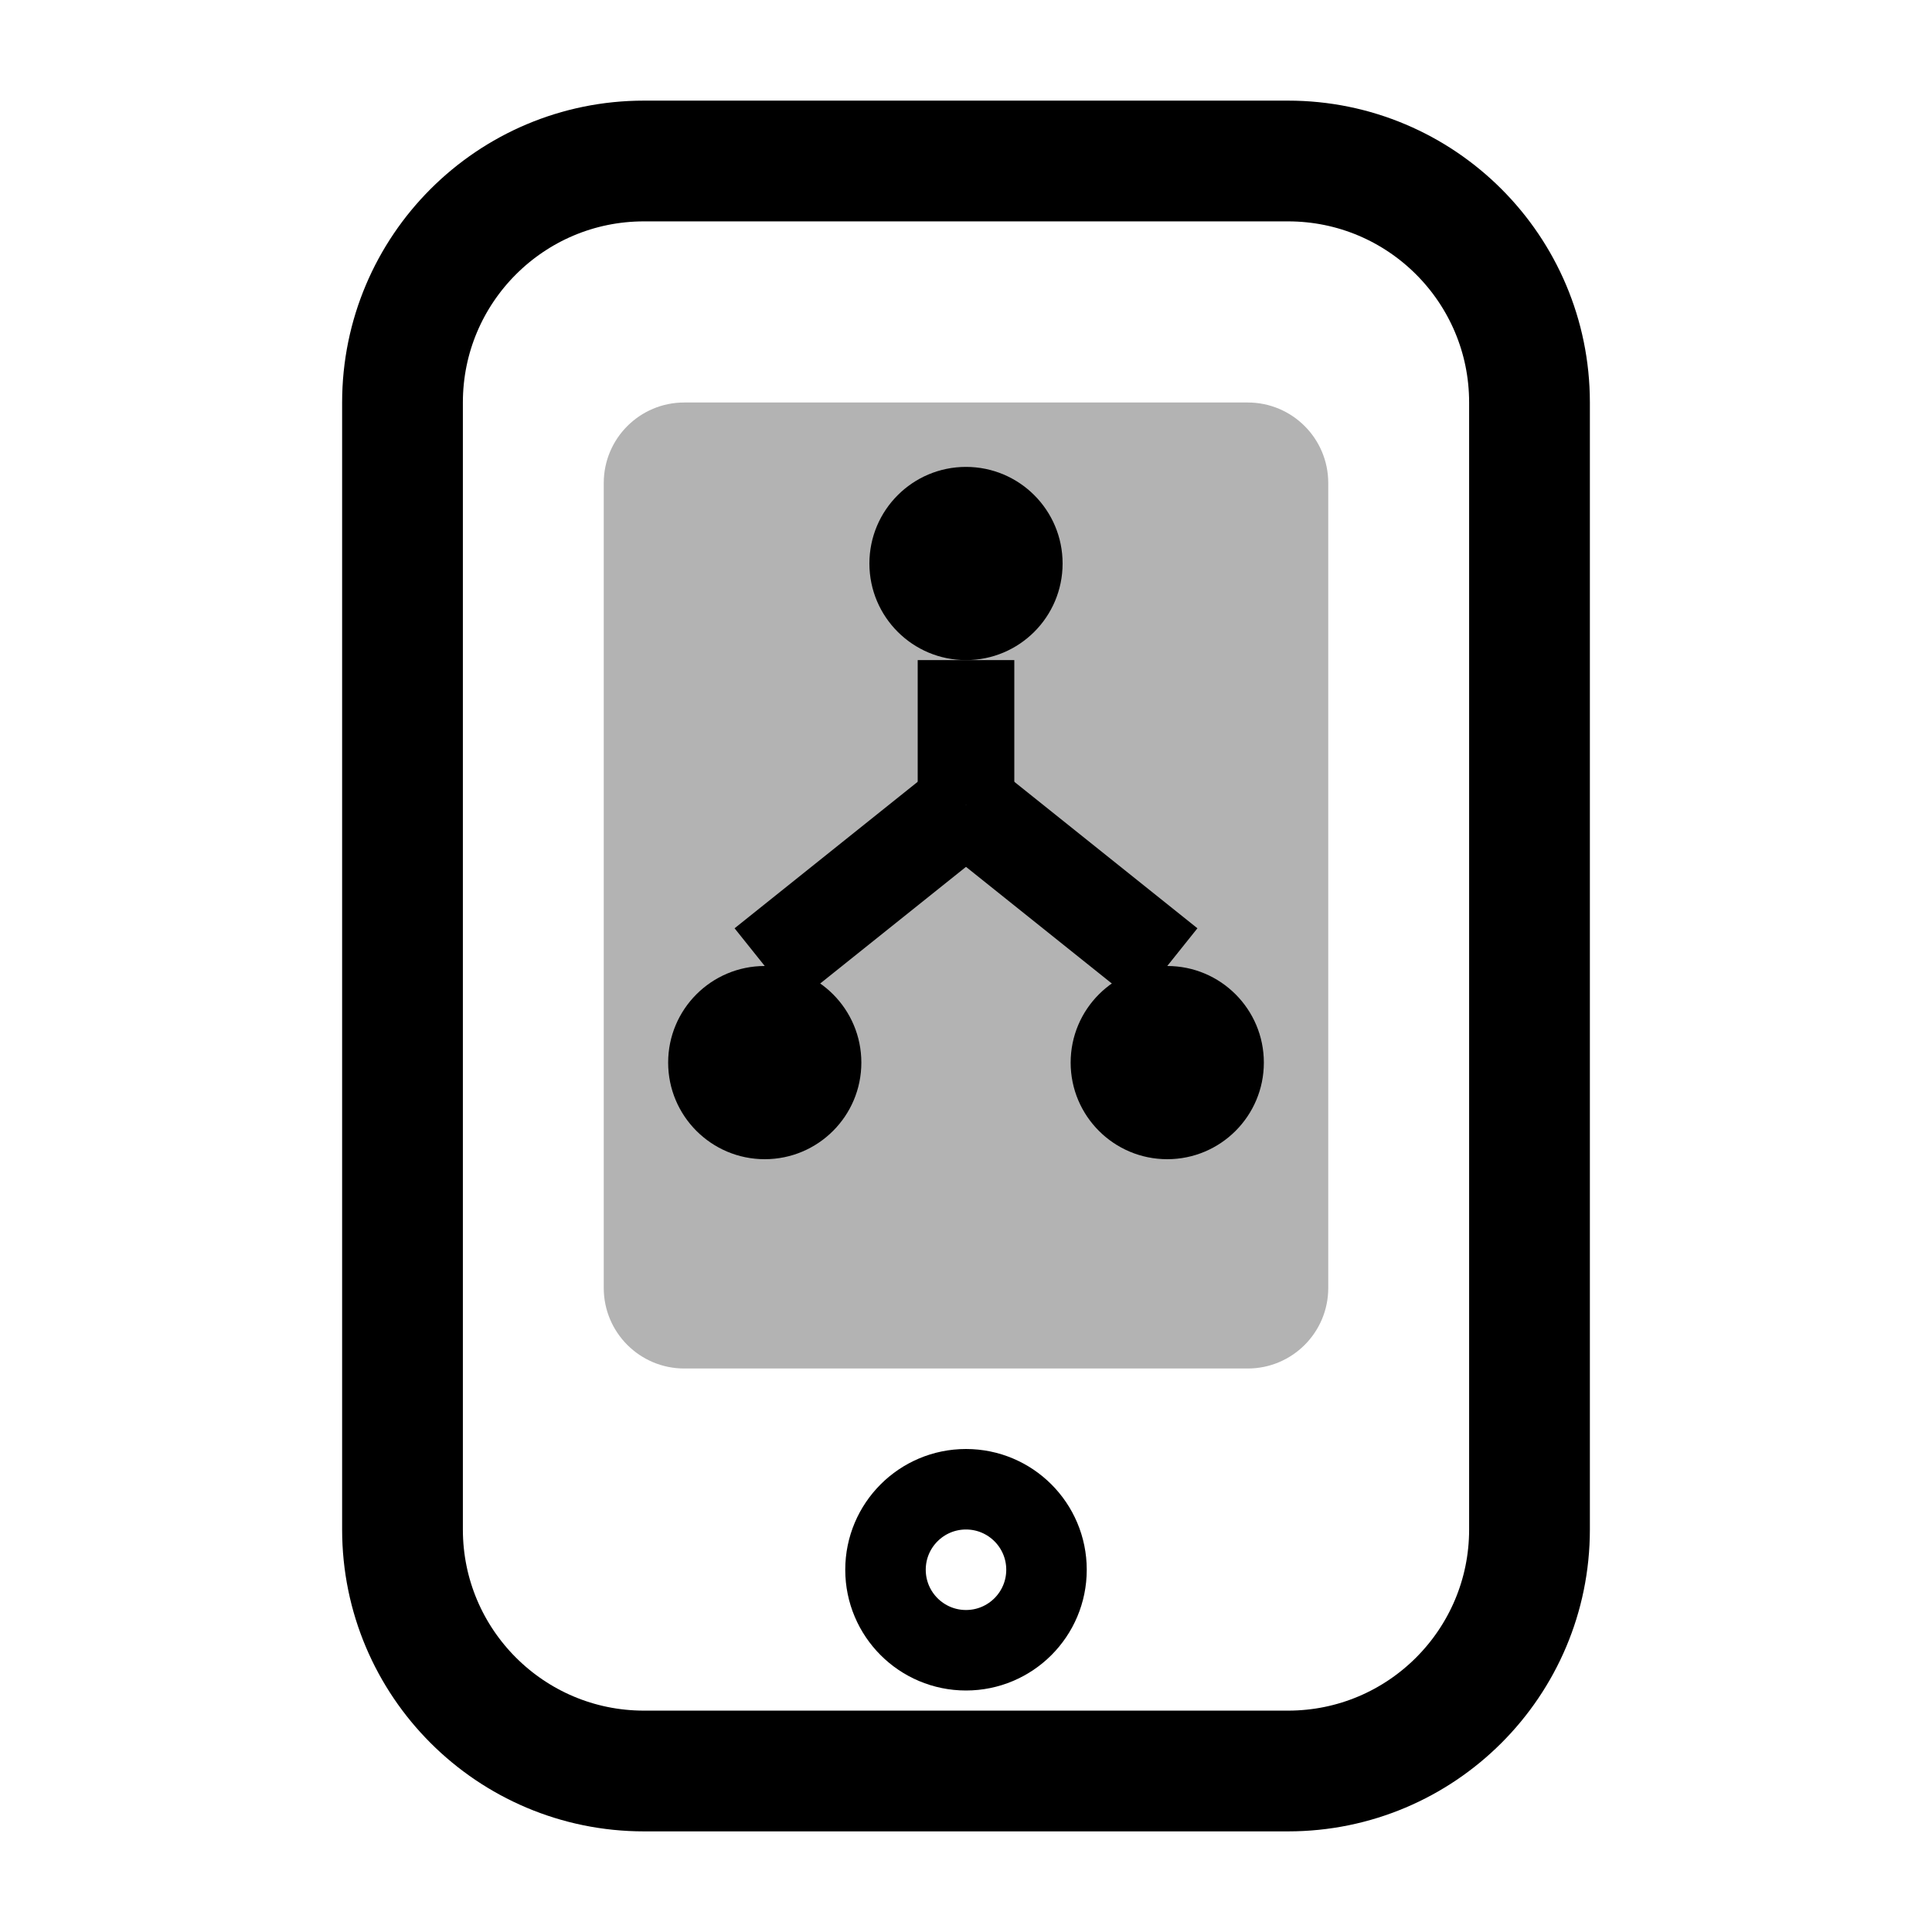
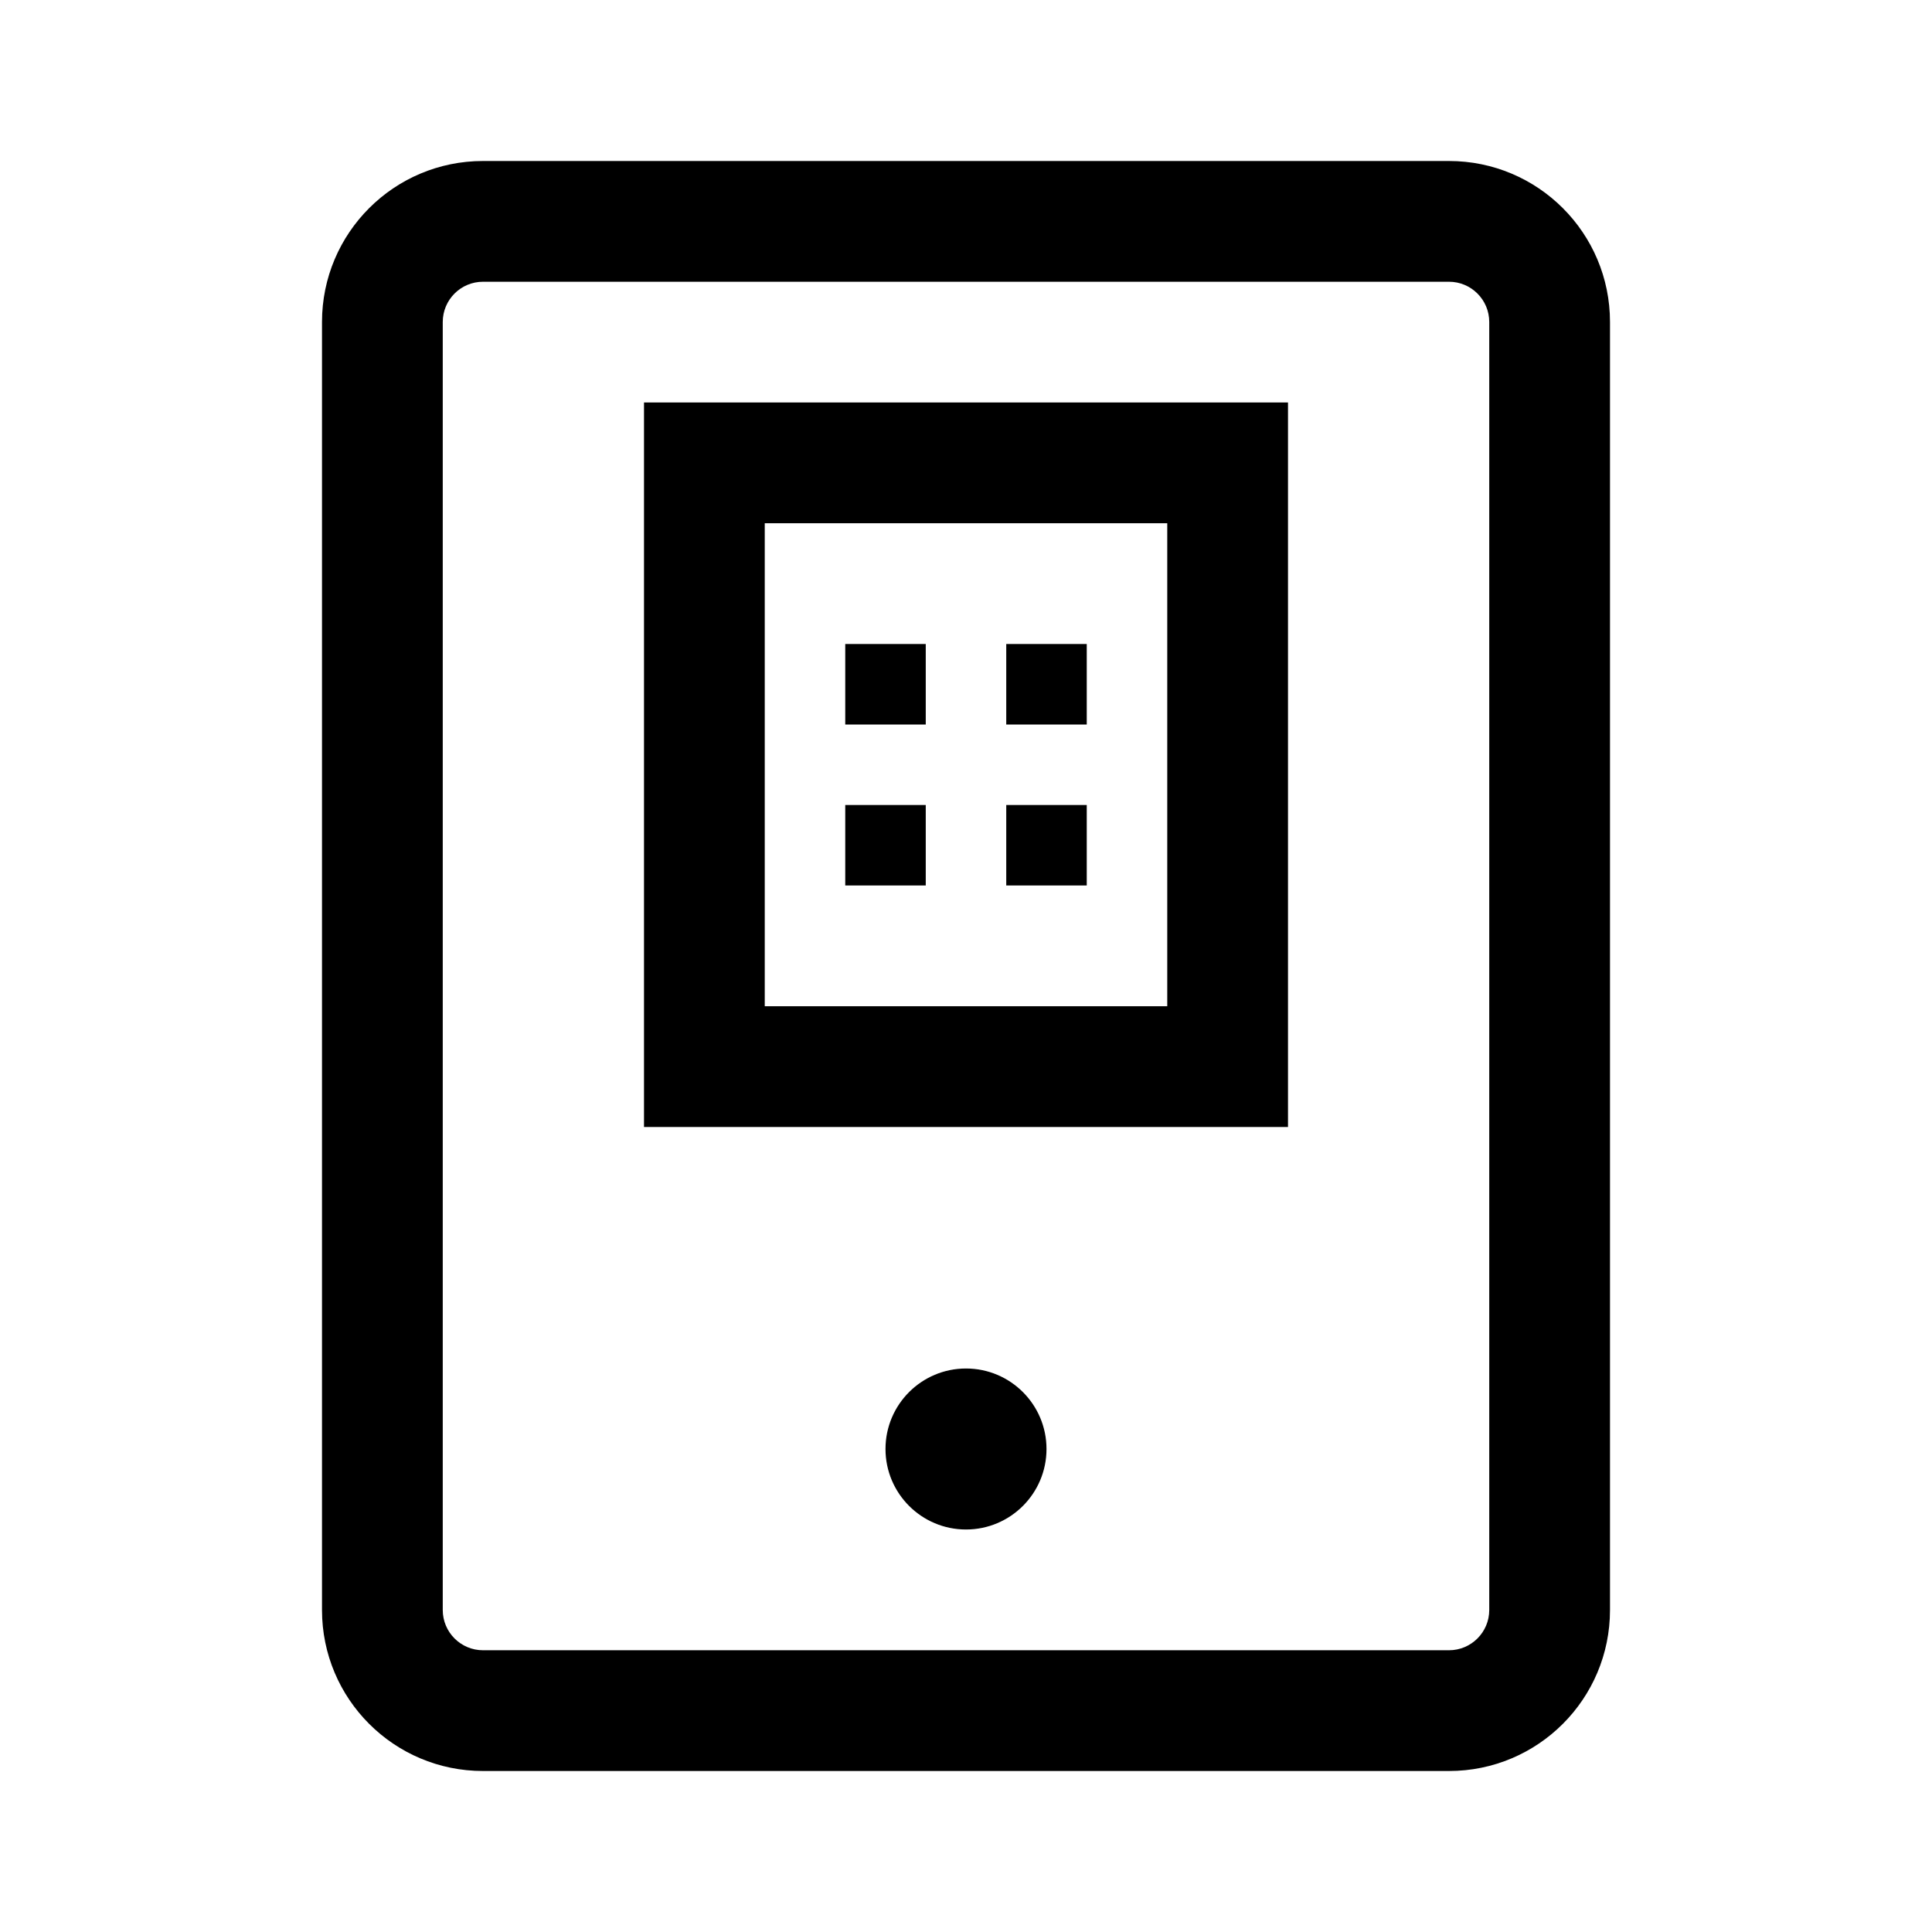
- <svg xmlns="http://www.w3.org/2000/svg" viewBox="0 0 24 24" fill="none">
-   <rect x="5" y="2" width="14" height="20" rx="3" stroke="currentColor" stroke-width="1.5" />
-   <rect x="7.5" y="5" width="9" height="12" rx="1" fill="currentColor" opacity="0.3" />
-   <circle cx="12" cy="7" r="1.2" fill="currentColor" />
-   <line x1="12" y1="8.2" x2="12" y2="10" stroke="currentColor" stroke-width="1.2" />
-   <line x1="12" y1="10" x2="9.5" y2="12" stroke="currentColor" stroke-width="1.2" />
-   <line x1="12" y1="10" x2="14.5" y2="12" stroke="currentColor" stroke-width="1.2" />
-   <circle cx="9.5" cy="13.2" r="1.2" fill="currentColor" />
-   <circle cx="14.5" cy="13.2" r="1.2" fill="currentColor" />
-   <circle cx="12" cy="19.5" r="1" stroke="currentColor" stroke-width="1" />
+ <svg xmlns="http://www.w3.org/2000/svg" viewBox="0 0 24 24" fill="currentColor">
+   <path fill-rule="evenodd" clip-rule="evenodd" d="M6 2C4.895 2 4 2.895 4 4v16c0 1.105.895 2 2 2h12c1.105 0 2-.895 2-2V4c0-1.105-.895-2-2-2H6zm0 1.5h12c.276 0 .5.224.5.5v16c0 .276-.224.5-.5.5H6c-.276 0-.5-.224-.5-.5V4c0-.276.224-.5.5-.5zM12 19c.552 0 1-.448 1-1s-.448-1-1-1-1 .448-1 1 .448 1 1 1zm-4-14h8v9H8V5zm1.5 1.5v6h5v-6h-5zm1 1.5h1v1h-1v-1zm2 0h1v1h-1v-1zm-2 2h1v1h-1v-1zm2 0h1v1h-1v-1z" />
</svg>
